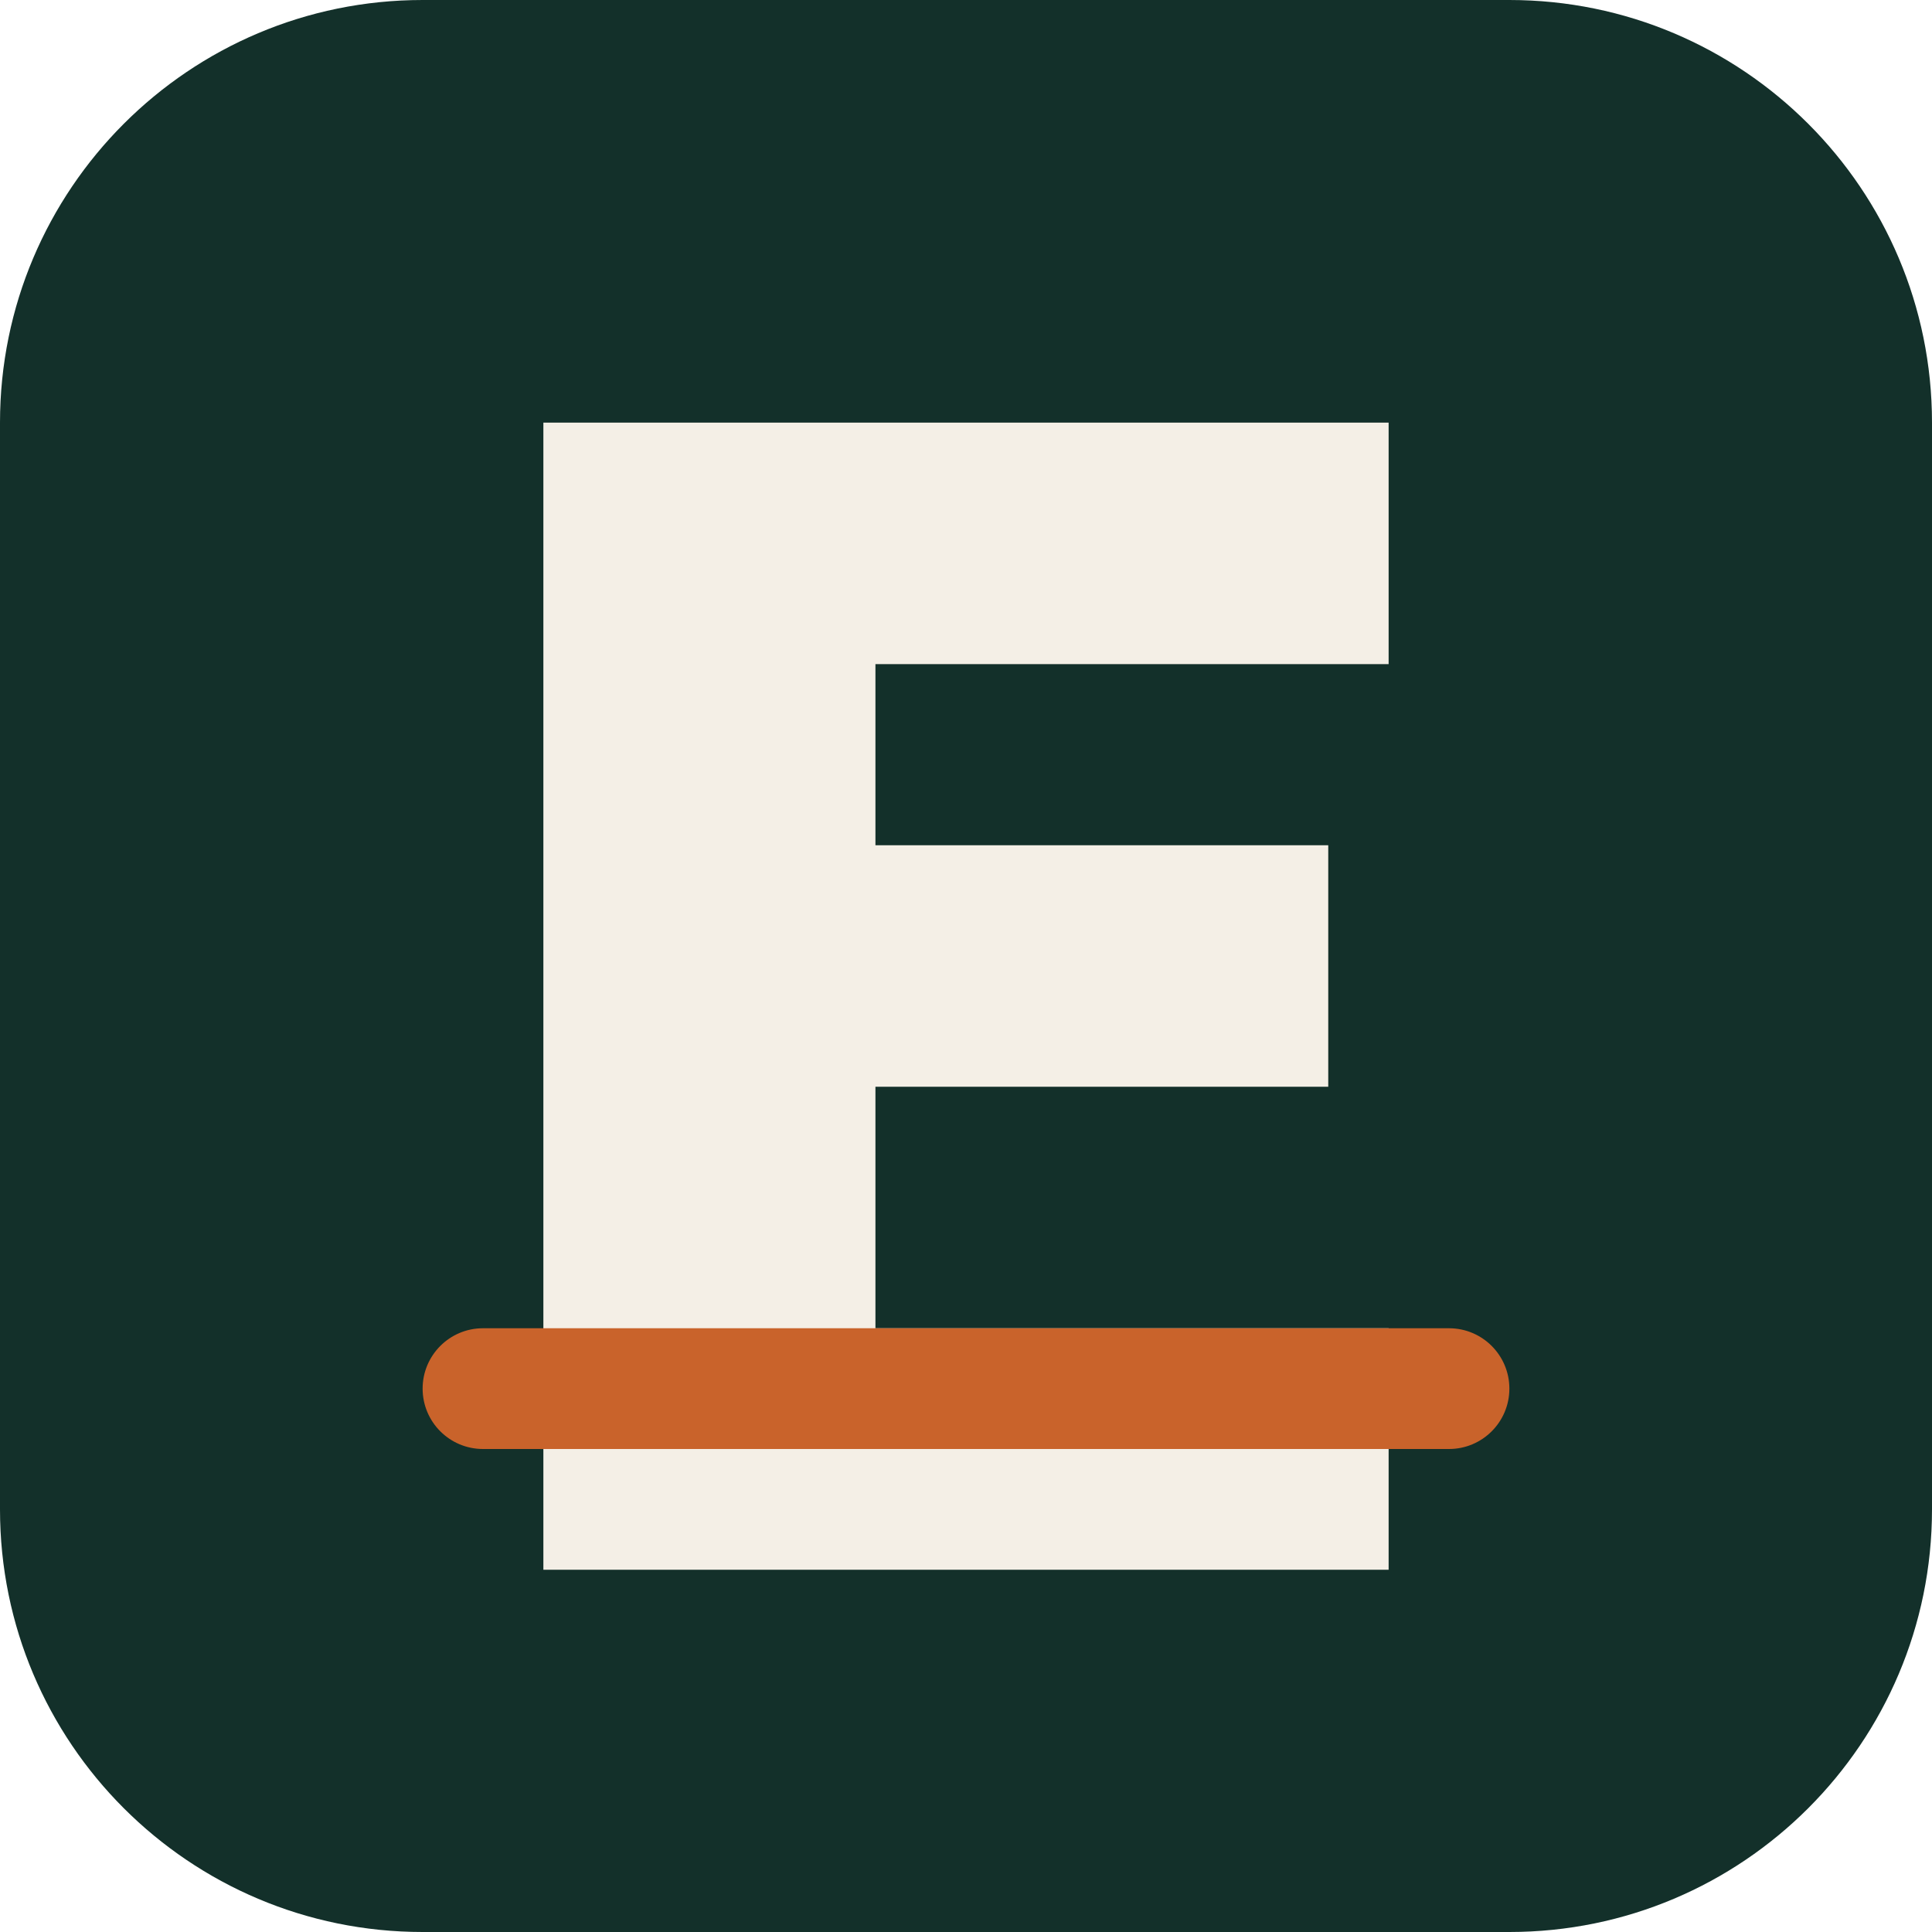
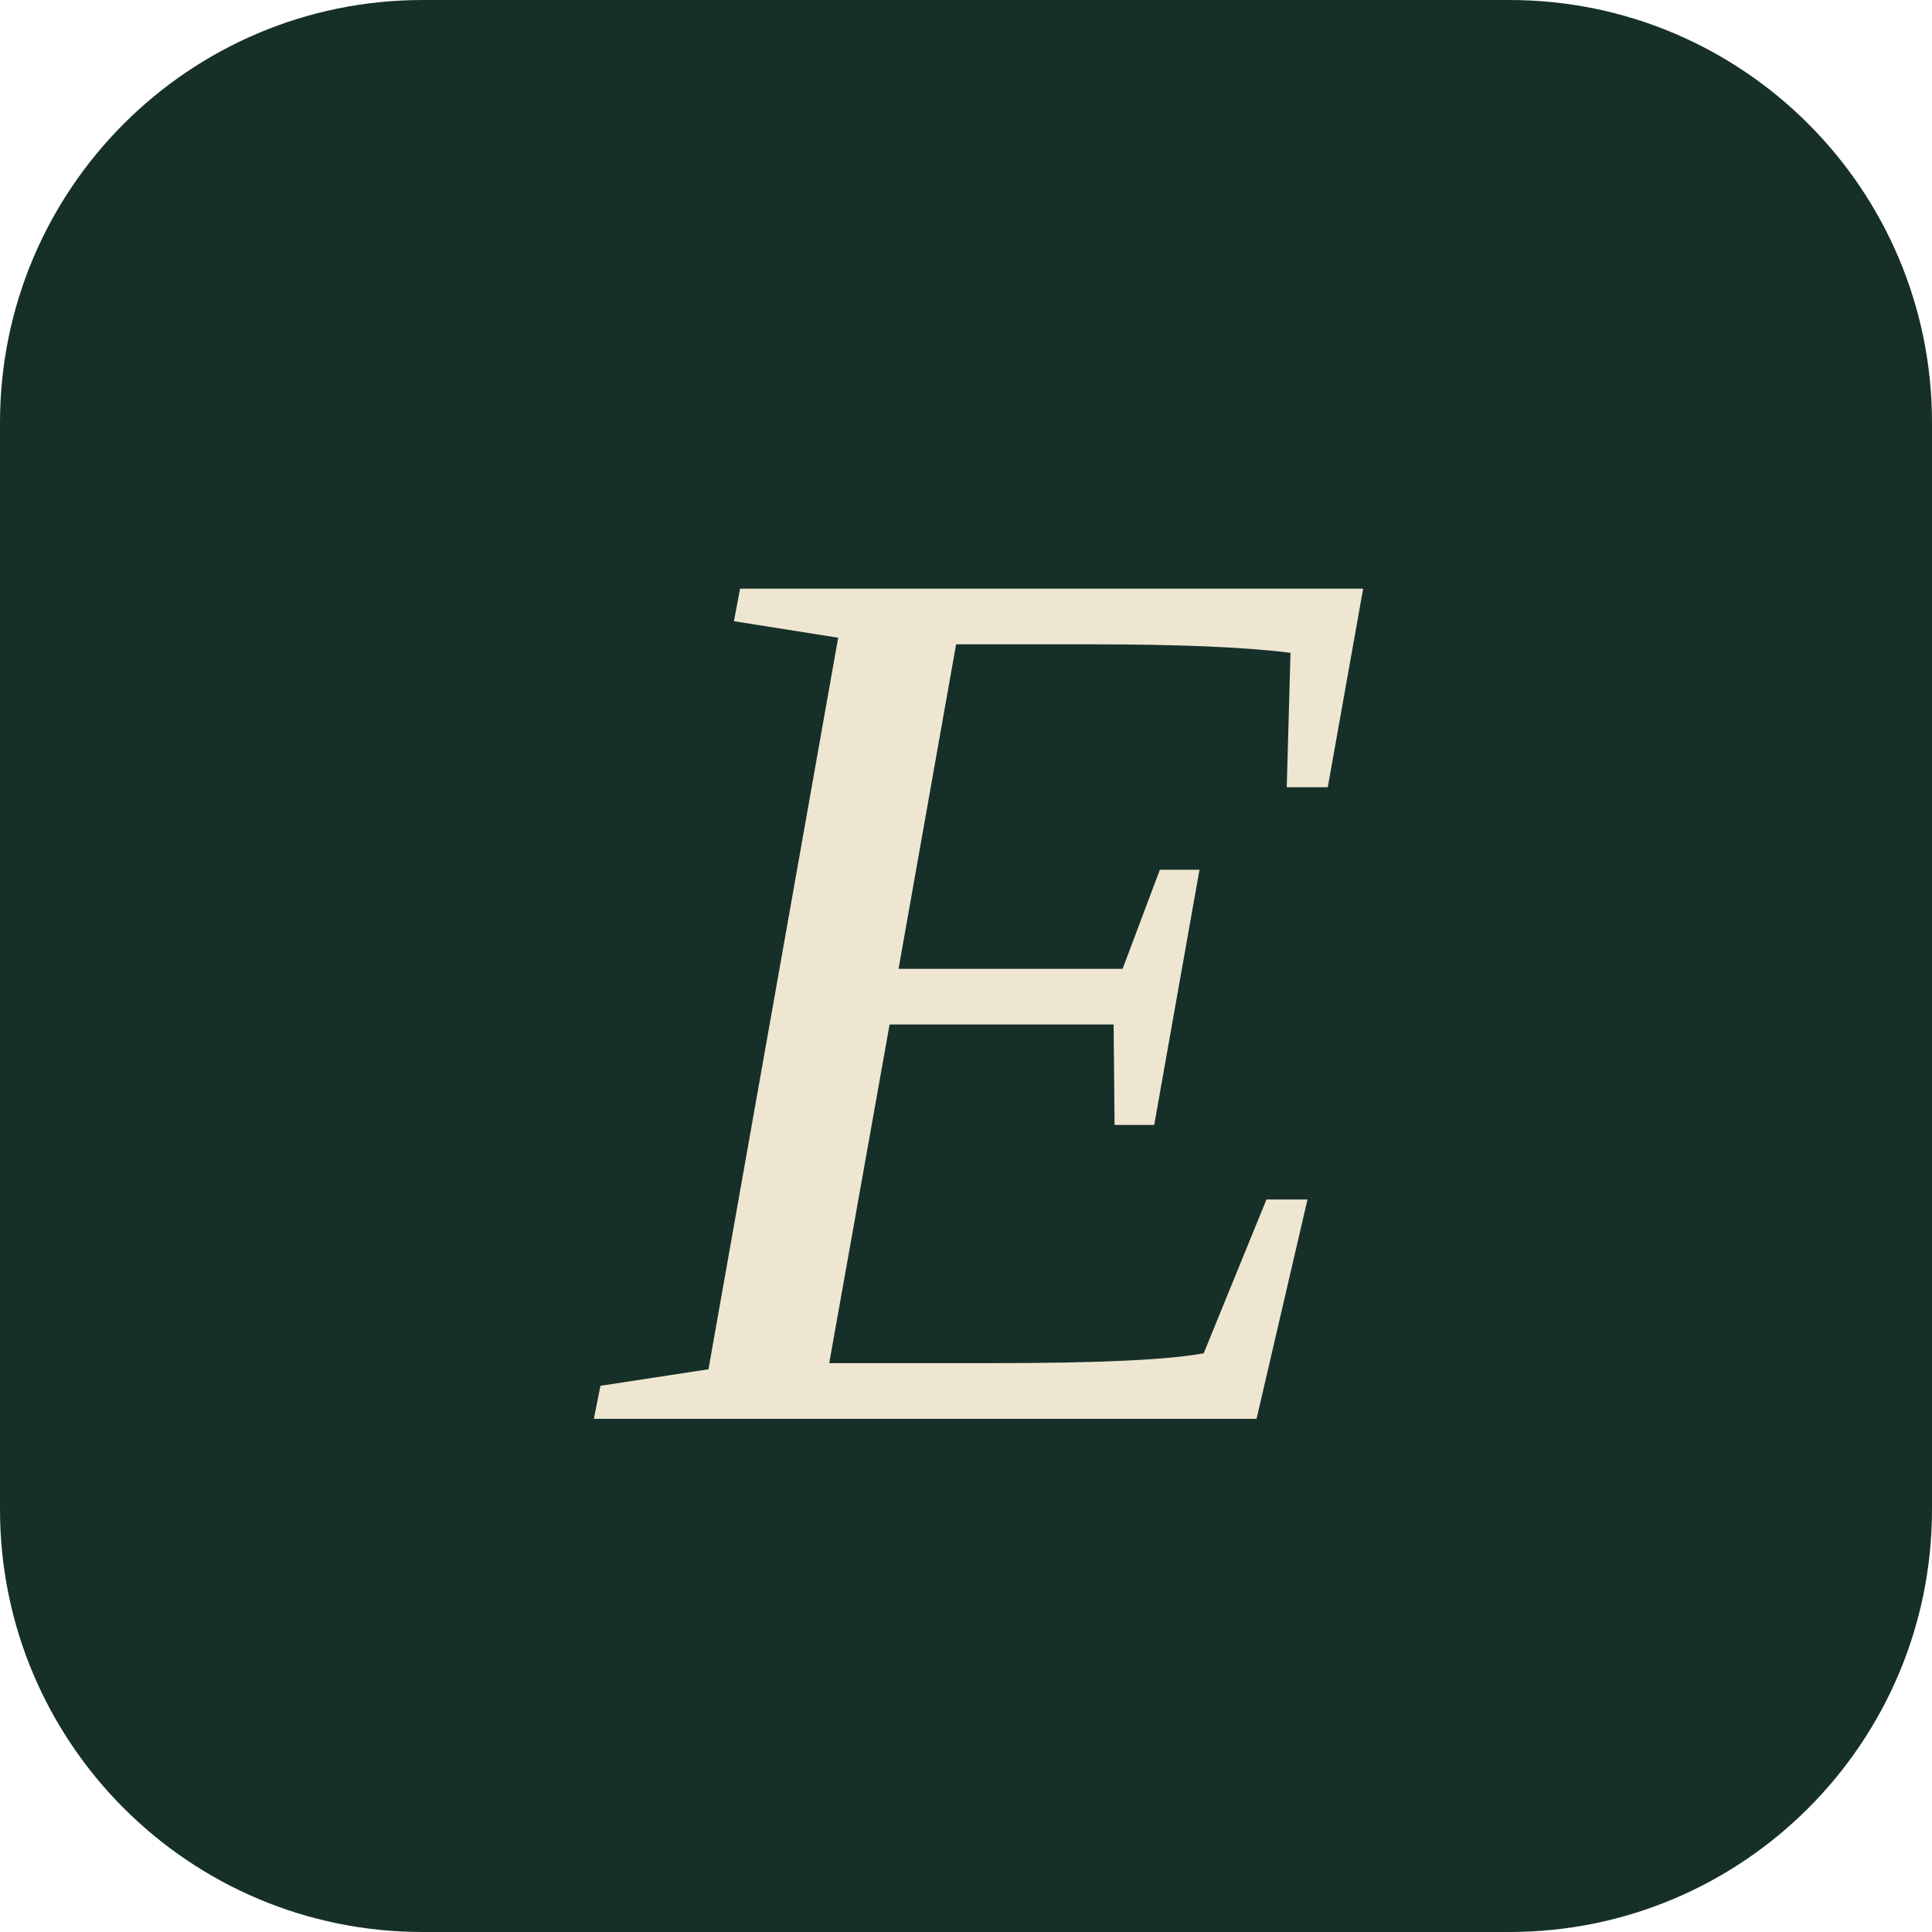
<svg xmlns="http://www.w3.org/2000/svg" width="64" height="64" viewBox="0 0 64 64">
-   <rect width="64" height="64" rx="14" fill="#13302A" />
-   <path d="M18 14h28v8H29v6h15v8H29v8h17v8H18V14z" fill="#F4EFE6" />
-   <rect x="14" y="44" width="36" height="4" rx="2" fill="#C9632B" />
+   <rect width="64" height="64" rx="14" fill="#163029" />
+   <text x="33" y="47" font-family="Georgia, 'Times New Roman', serif" font-style="italic" font-weight="500" font-size="42" fill="#EFE6D2" text-anchor="middle">E</text>
</svg>
